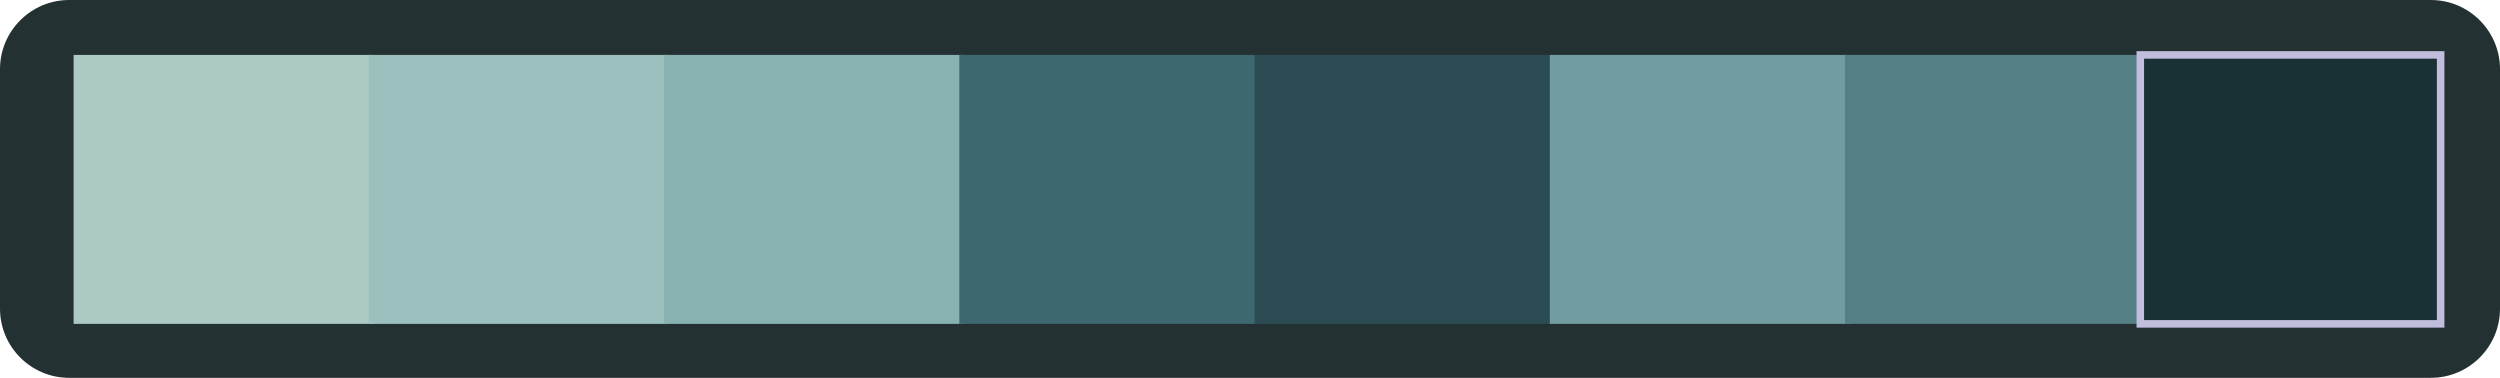
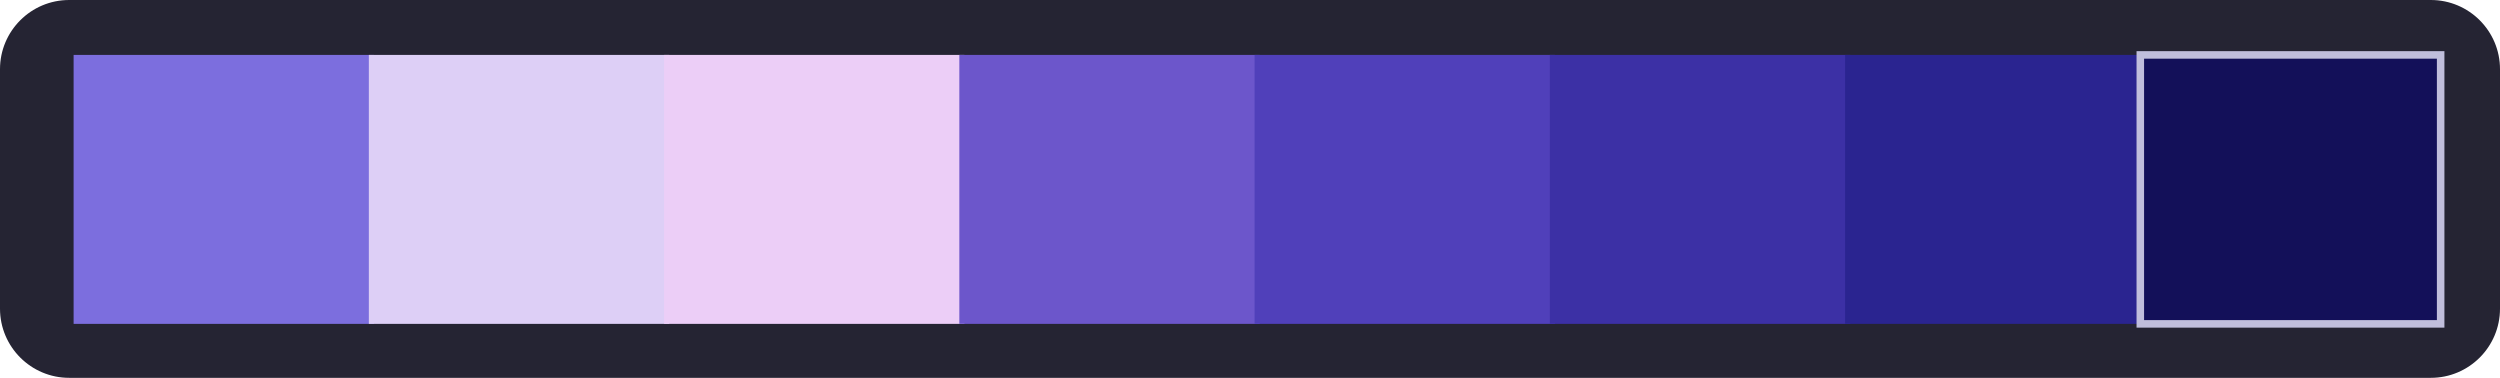
<svg xmlns="http://www.w3.org/2000/svg" width="541.928" height="81.904" viewBox="0 0 541.928 81.904" fill="none" version="1.1" id="svg9">
  <defs id="defs9" />
-   <path id="rect1" fill="#243133" d="M 526.928,0 H 15 C 6.716,0 0,6.716 0,15 v 51.904 c 0,8.284 6.716,15 15,15 h 511.928 c 8.284,0 15,-6.716 15,-15 V 15 c 0,-8.284 -6.716,-15 -15,-15 z" />
-   <path id="rect2" fill="#adc9c4" d="M 81.063,11.904 H 15.956 v 58.303 h 65.107 z" />
-   <path id="rect3" fill="#9cc0be" d="M 145.063,11.904 H 79.956 v 58.303 h 65.107 z" />
-   <path id="rect4" fill="#88b1b2" d="m 209.063,11.904 h -65.107 v 58.303 h 65.107 z" />
-   <path id="rect5" fill="#3d6870" d="m 273.063,11.904 h -65.107 v 58.303 h 65.107 z" />
-   <path id="rect6" fill="#2b4c53" d="m 337.063,11.904 h -65.107 v 58.303 h 65.107 z" />
-   <path id="rect7" fill="#719ca0" d="m 401.063,11.904 h -65.107 v 58.303 h 65.107 z" />
-   <path id="rect8" fill="#537f85" d="m 465.063,11.904 h -65.107 v 58.303 h 65.107 z" />
-   <path id="rect9" fill="#193135" d="m 529.063,11.904 h -65.107 v 58.303 h 65.107 z" stroke="#c0bedc" stroke-width="1.632" />
+   <path id="rect1" fill="#252433" d="M 526.928,0 H 15 C 6.716,0 0,6.716 0,15 v 51.904 c 0,8.284 6.716,15 15,15 h 511.928 c 8.284,0 15,-6.716 15,-15 V 15 c 0,-8.284 -6.716,-15 -15,-15 z" />
+   <path id="rect2" fill="#7c6ede" d="M 81.063,11.904 H 15.956 v 58.303 h 65.107 z" />
+   <path id="rect3" fill="#ddcff6" d="M 145.063,11.904 H 79.956 v 58.303 h 65.107 z" />
+   <path id="rect4" fill="#eccef7" d="m 209.063,11.904 h -65.107 v 58.303 h 65.107 z" />
+   <path id="rect5" fill="#6c56cb" d="m 273.063,11.904 h -65.107 v 58.303 h 65.107 z" />
+   <path id="rect6" fill="#5040ba" d="m 337.063,11.904 h -65.107 v 58.303 h 65.107 z" />
+   <path id="rect7" fill="#3c30a5" d="m 401.063,11.904 h -65.107 v 58.303 h 65.107 z" />
+   <path id="rect8" fill="#2a2490" d="m 465.063,11.904 h -65.107 v 58.303 h 65.107 z" />
+   <path id="rect9" fill="#131059" d="m 529.063,11.904 h -65.107 v 58.303 h 65.107 z" stroke="#c0bedc" stroke-width="1.632" />
</svg>
